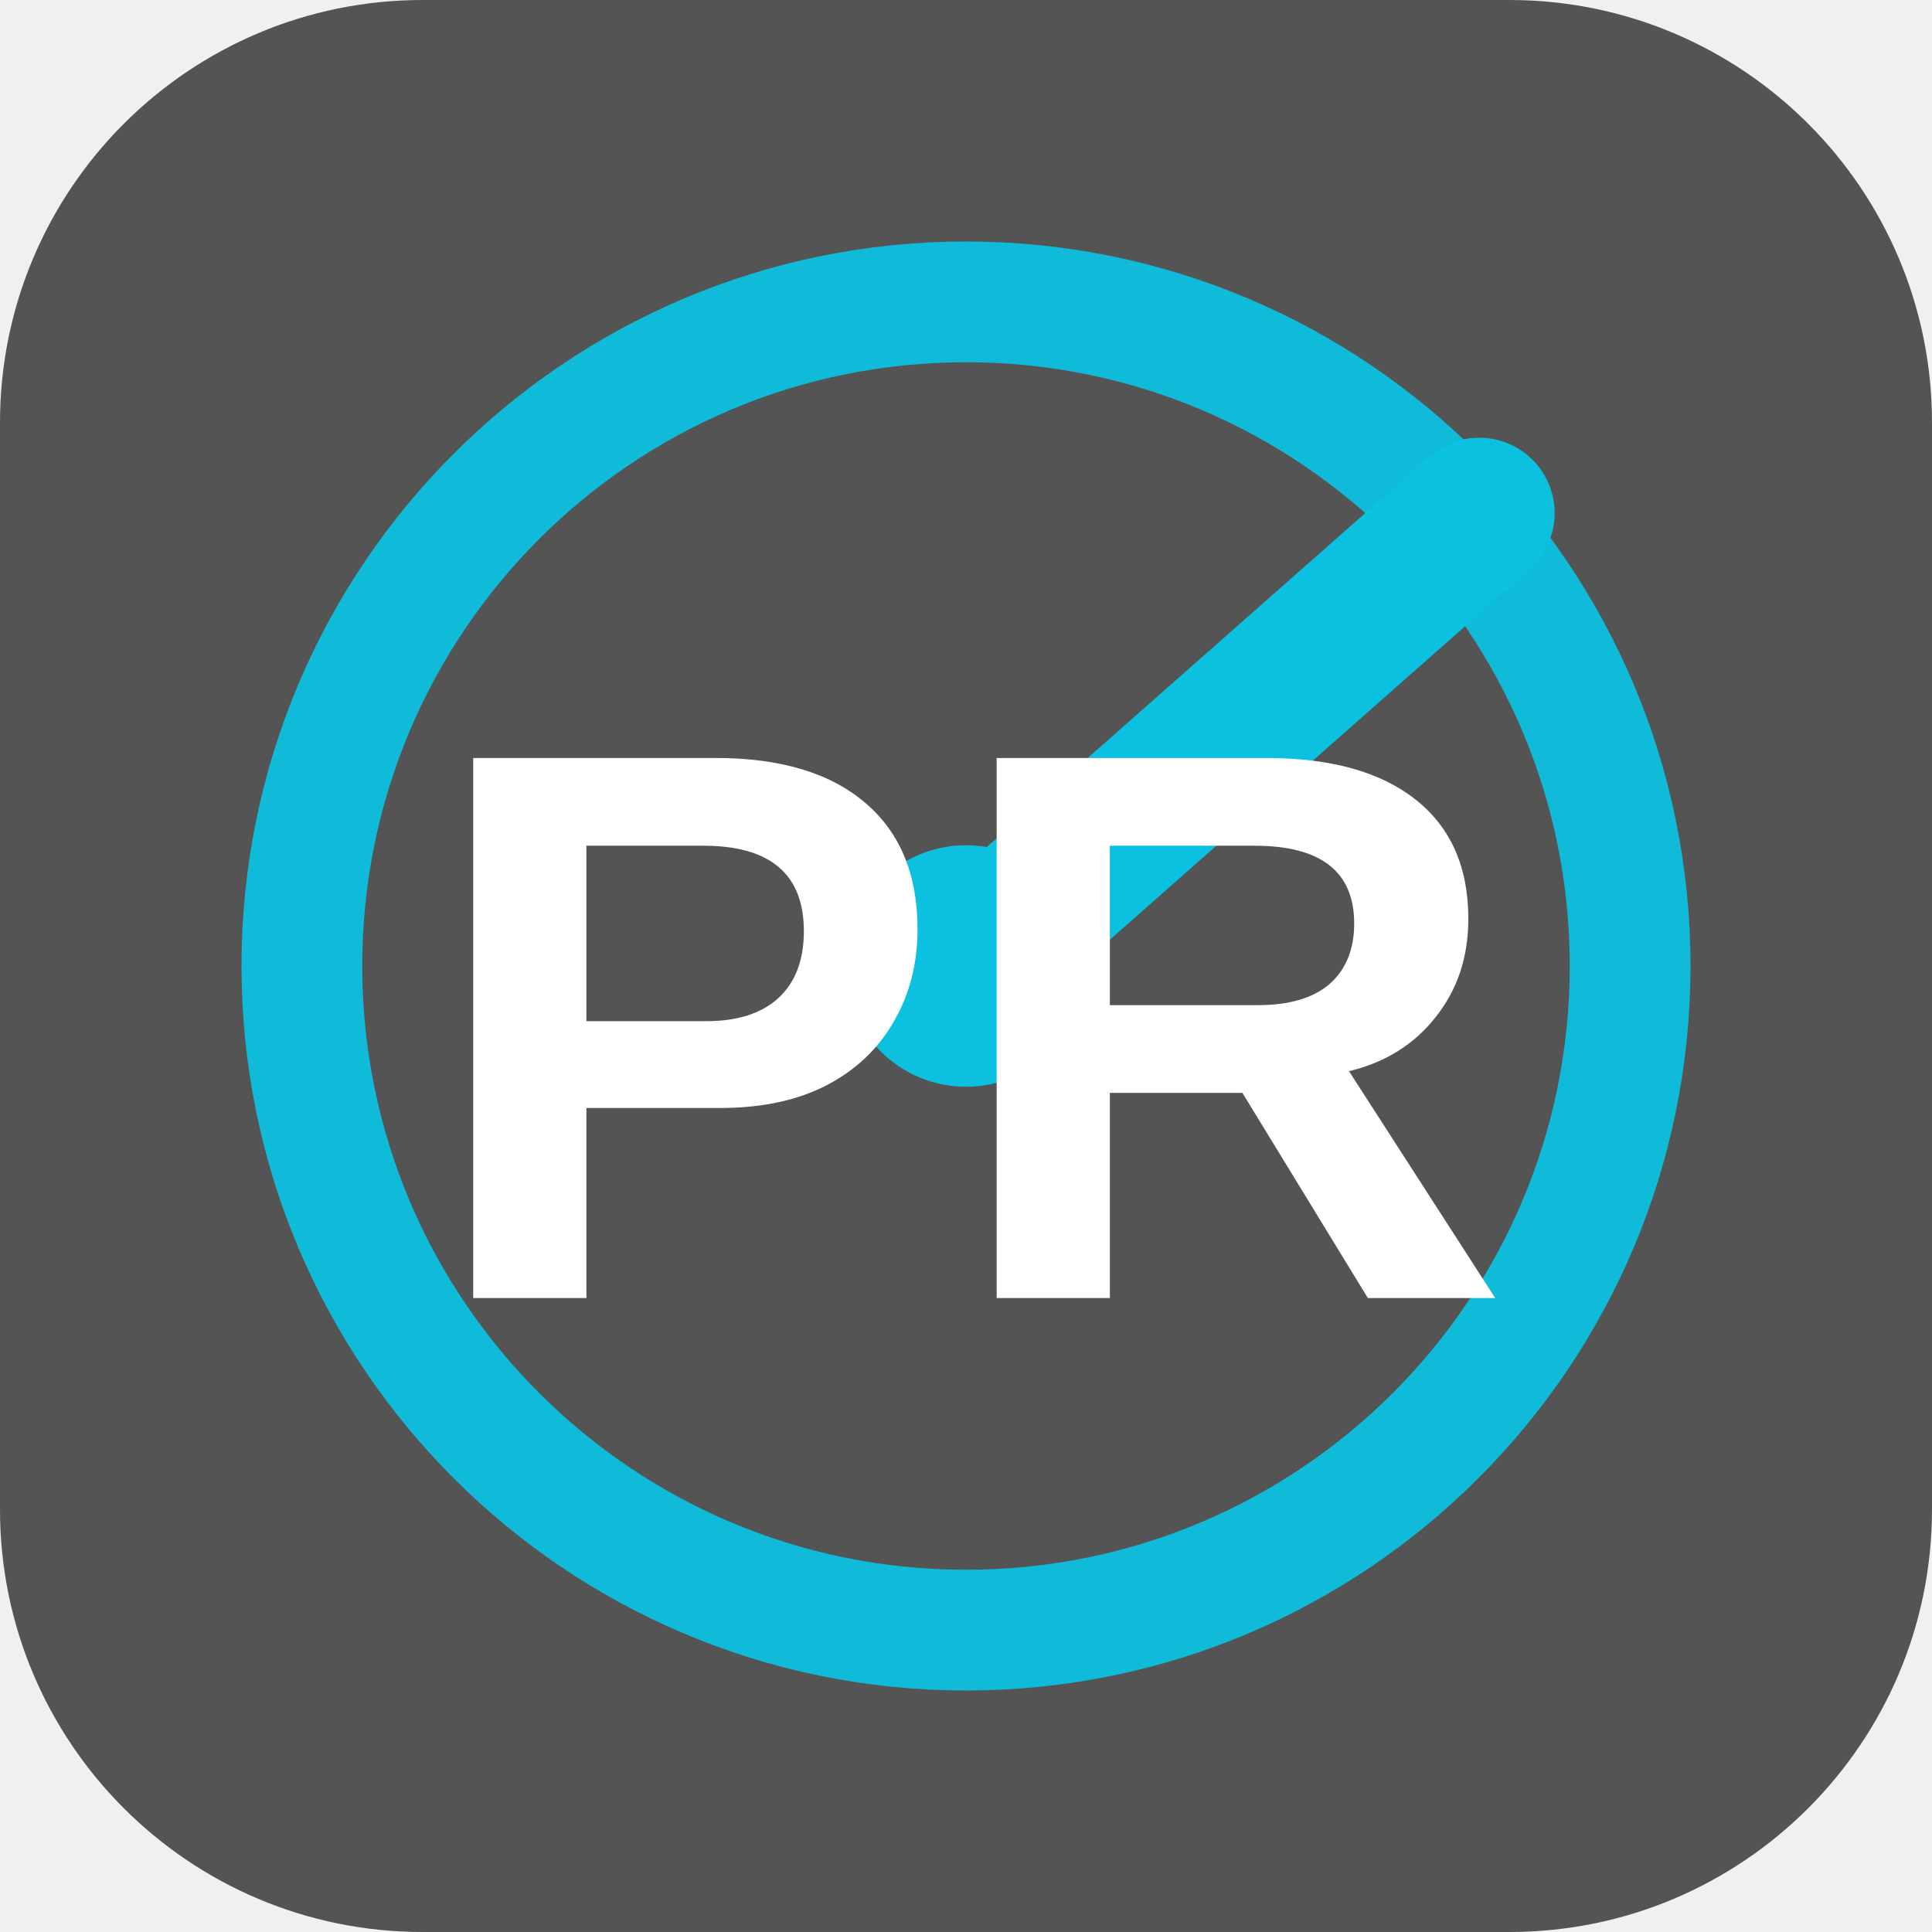
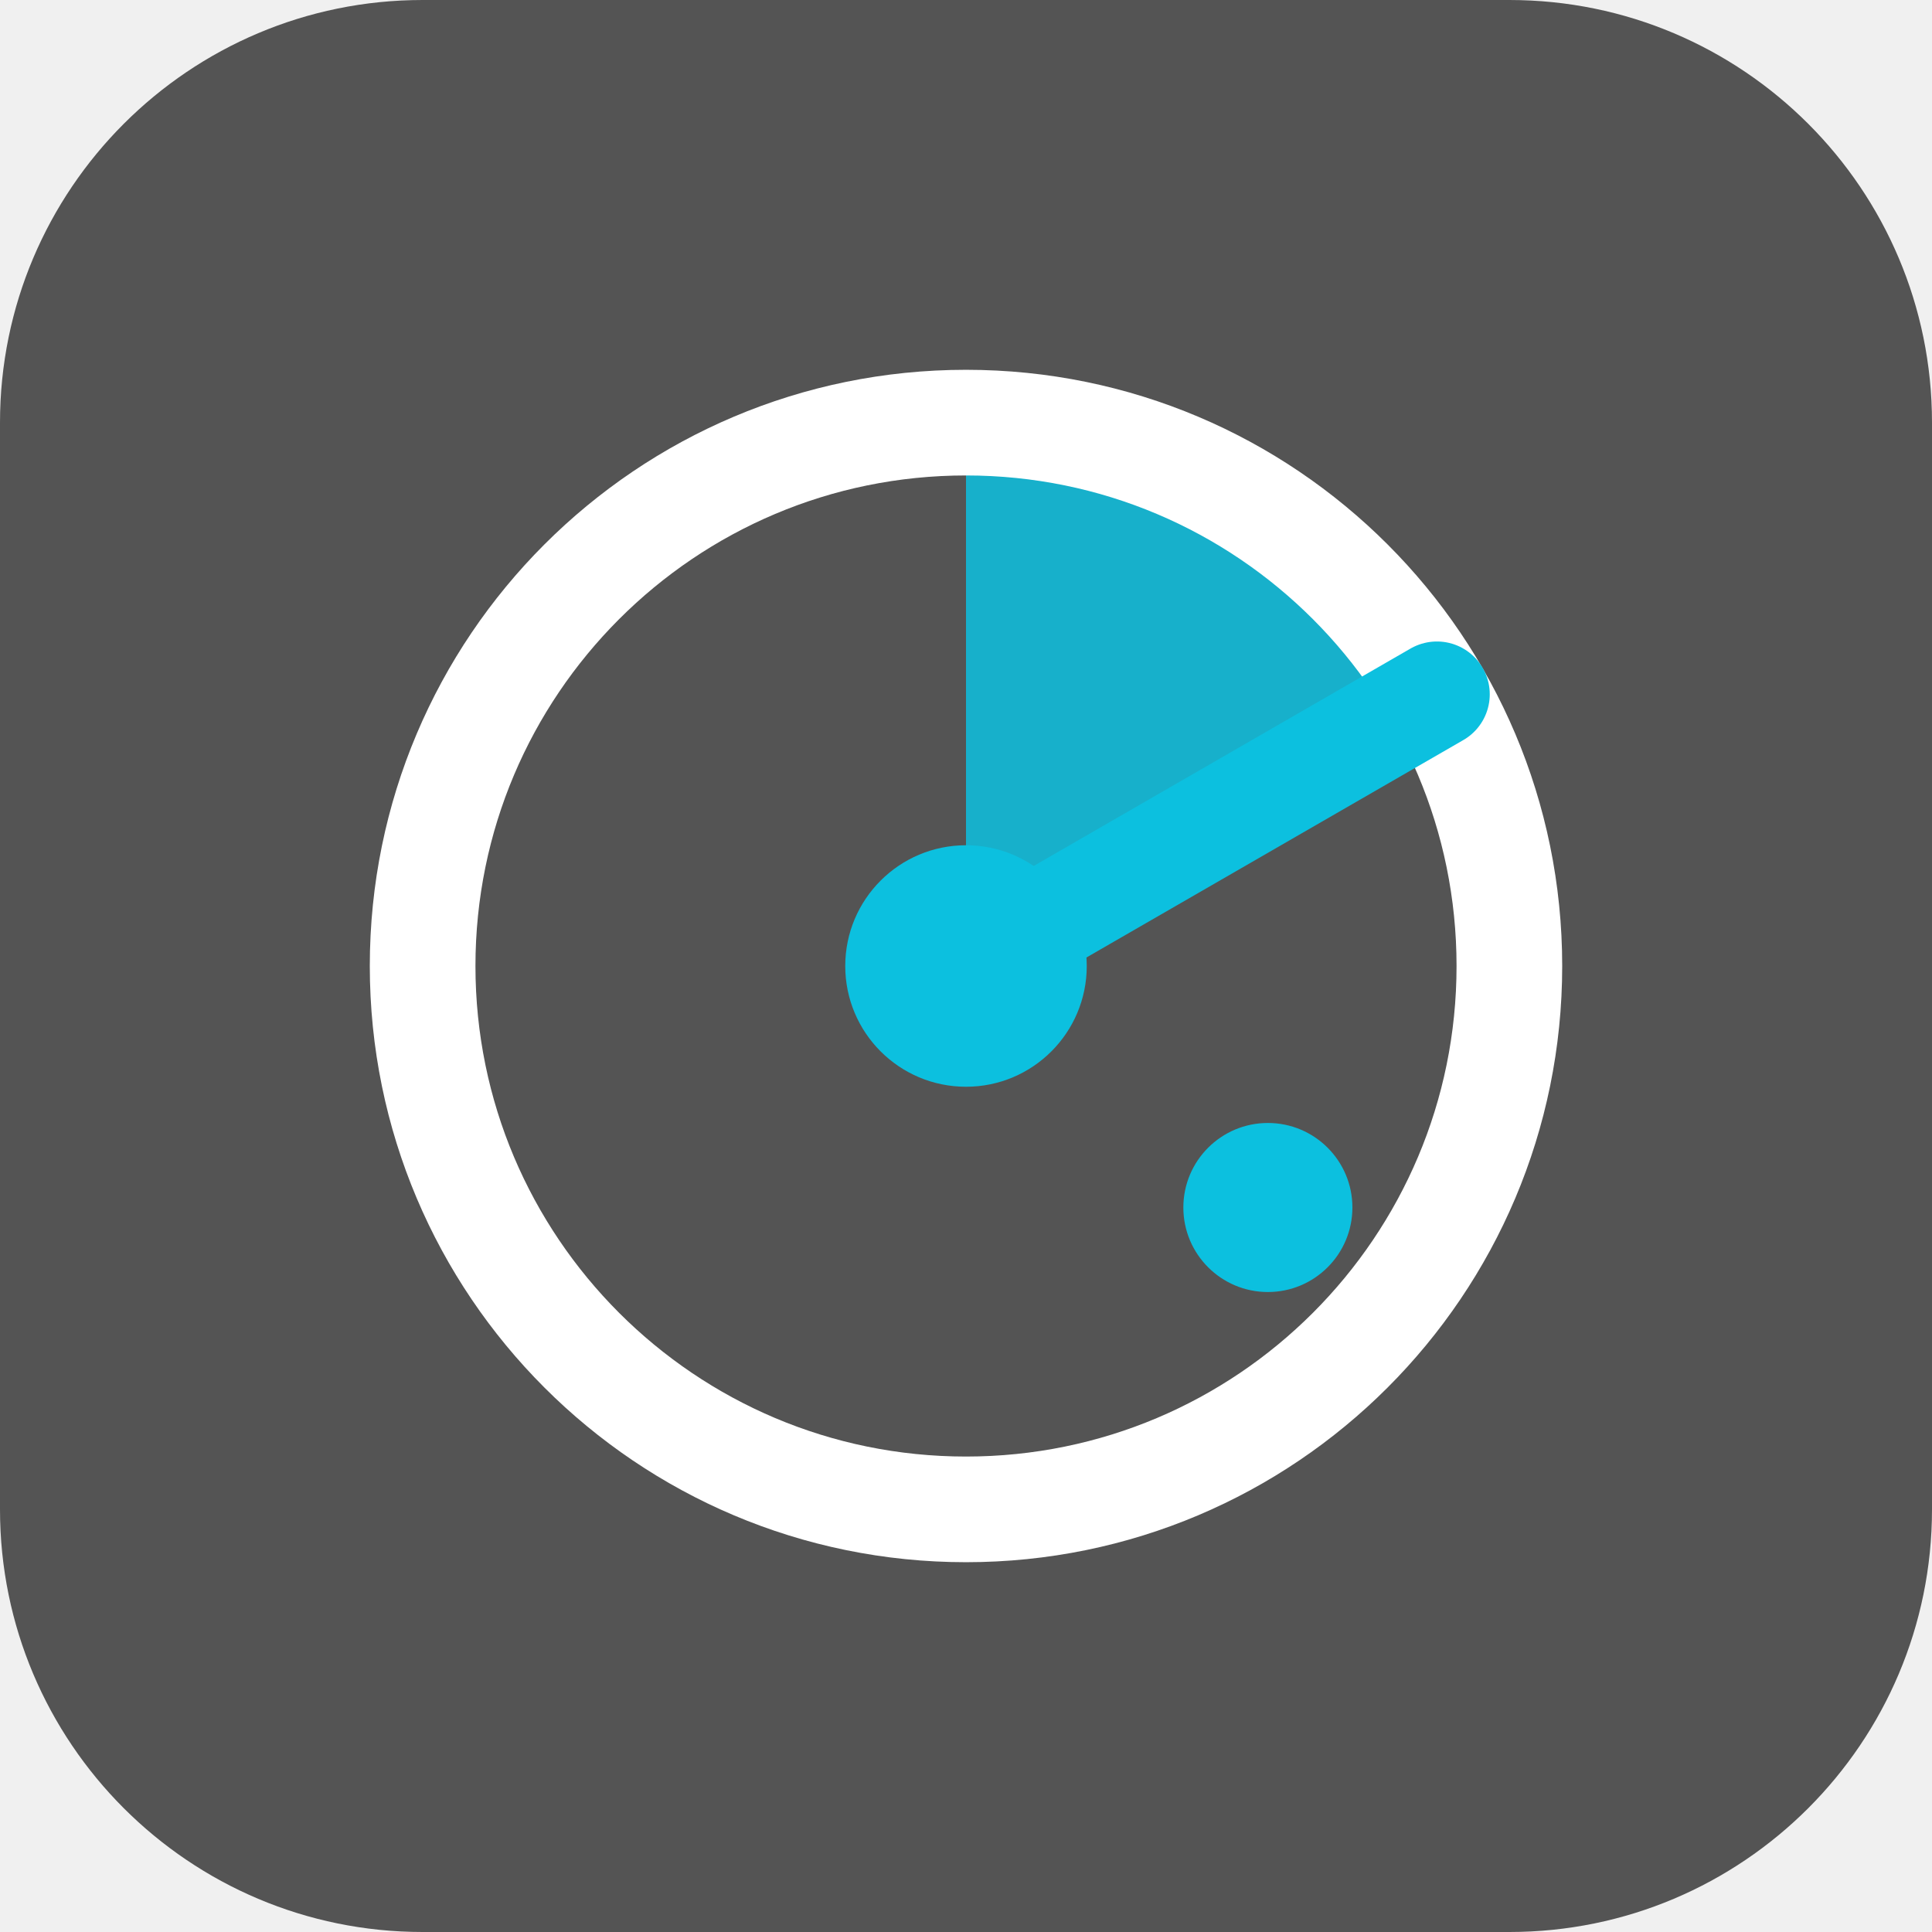
<svg xmlns="http://www.w3.org/2000/svg" viewBox="0 0 64 64">
  <rect width="64" height="64" rx="14" fill="#545454" />
-   <circle cx="32" cy="32" r="22" fill="none" stroke="#0cc0df" stroke-width="4" opacity=".95" />
-   <path d="M32 32 49 17" stroke="#0cc0df" stroke-width="5" stroke-linecap="round" />
+   <path d="M32 32 L32 14 A18 18 0 0 1 47.6 23 Z" fill="#0cc0df" opacity=".85" />
+   <circle cx="32" cy="32" r="18" fill="none" stroke="#ffffff" stroke-width="3.5" />
+   <line x1="32" y1="32" x2="47.6" y2="23" stroke="#0cc0df" stroke-width="3.5" stroke-linecap="round" />
  <circle cx="32" cy="32" r="4" fill="#0cc0df" />
-   <text x="32" y="43" fill="#ffffff" font-family="Arial, Helvetica, sans-serif" font-size="26" font-weight="800" text-anchor="middle">PR</text>
+   <circle cx="42" cy="40" r="2.8" fill="#0cc0df" />
</svg>
